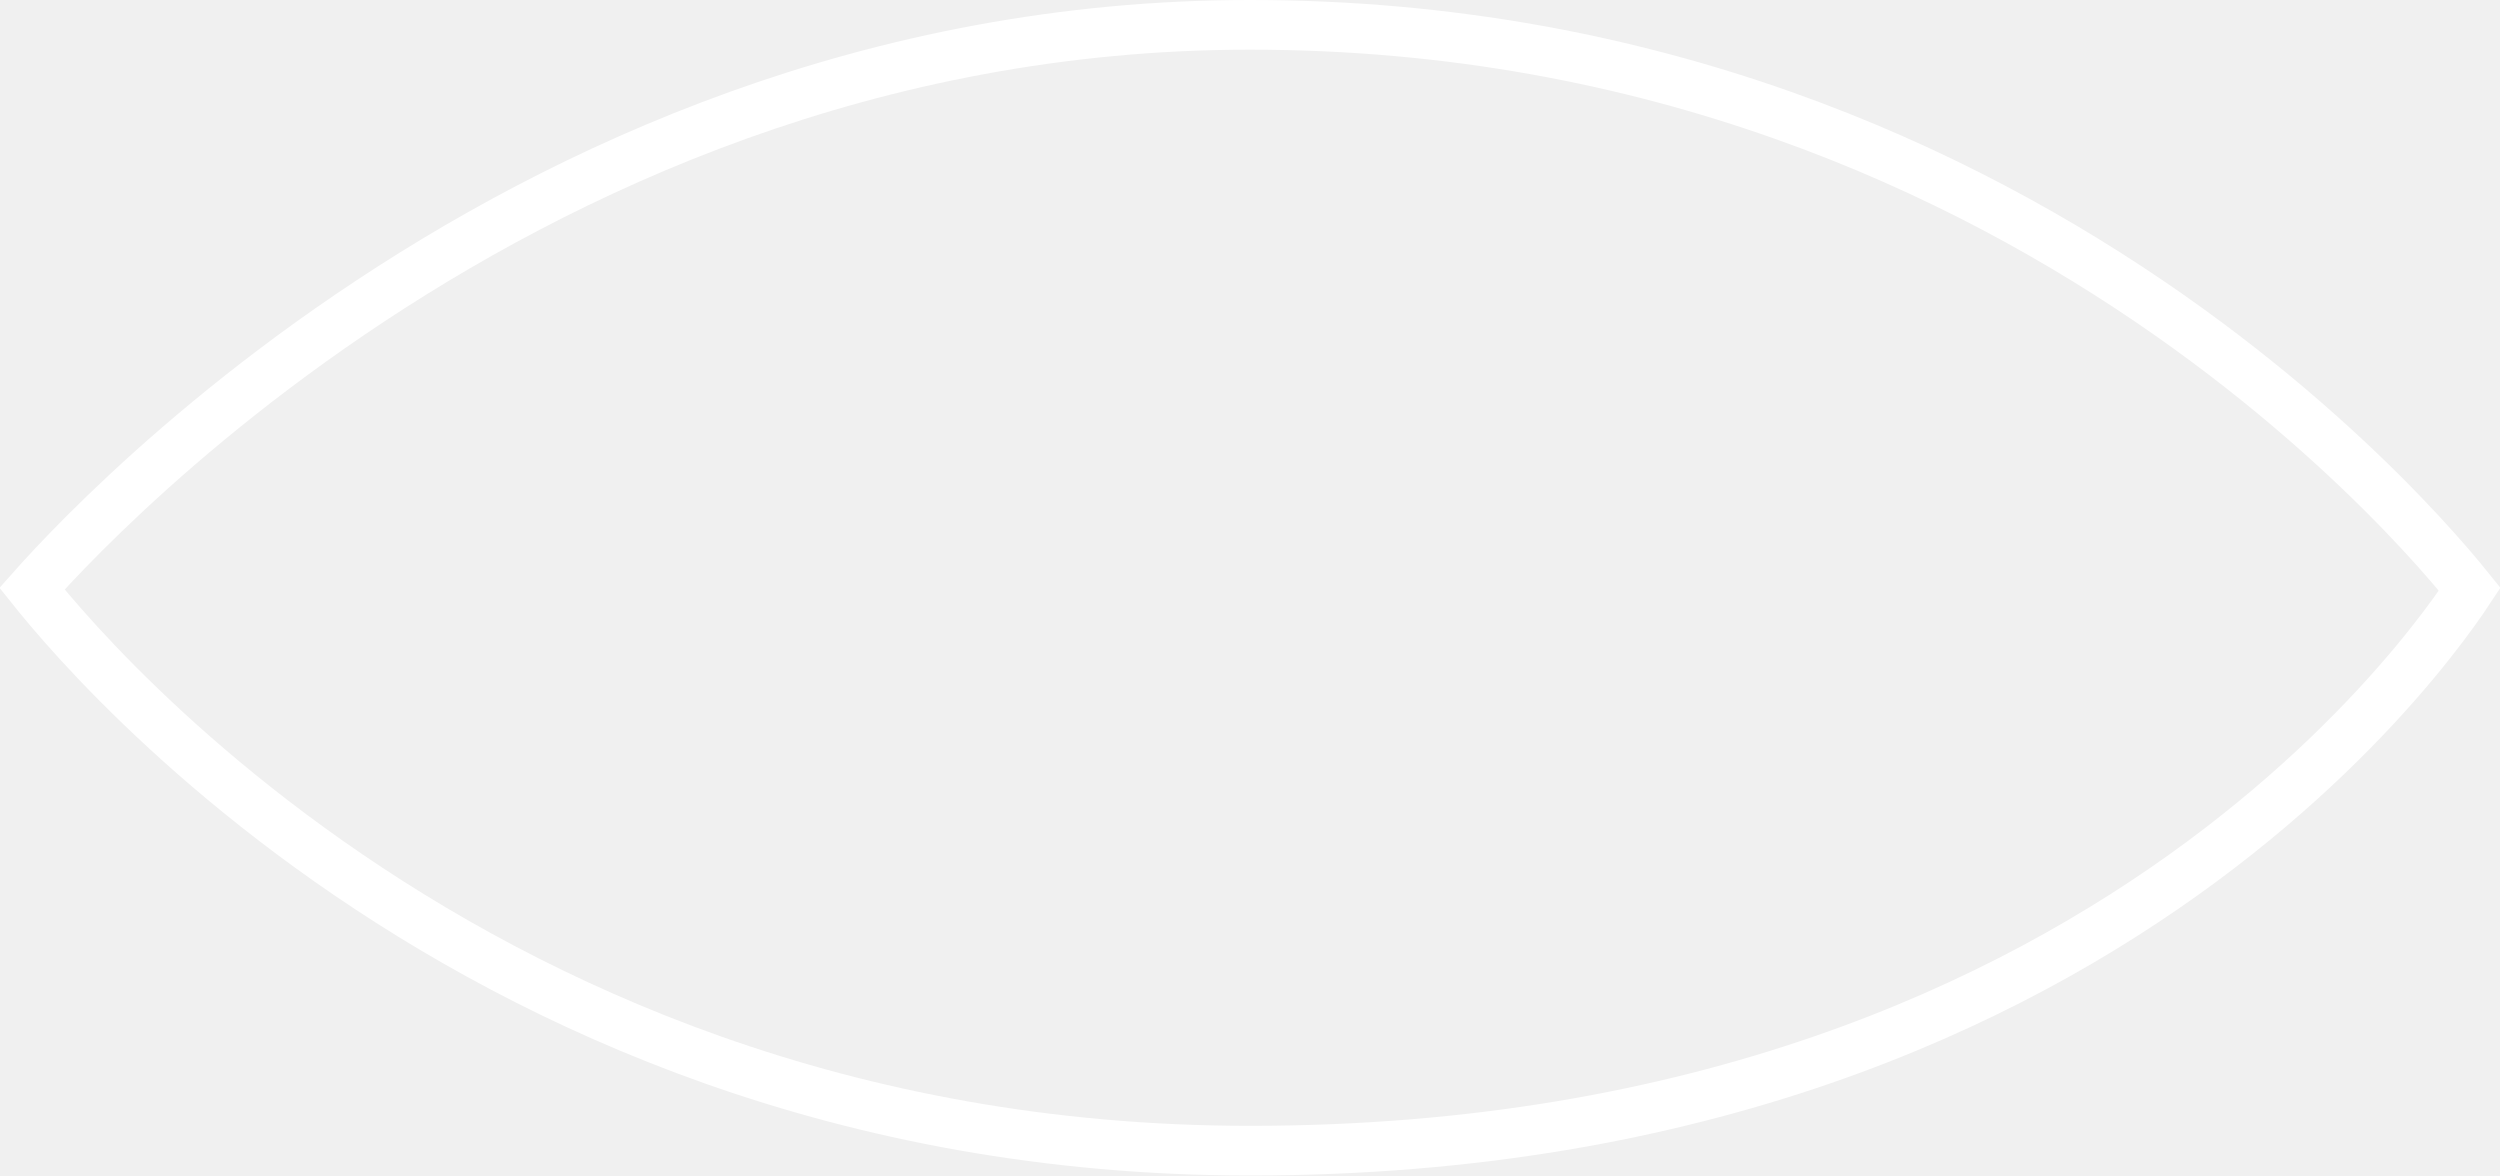
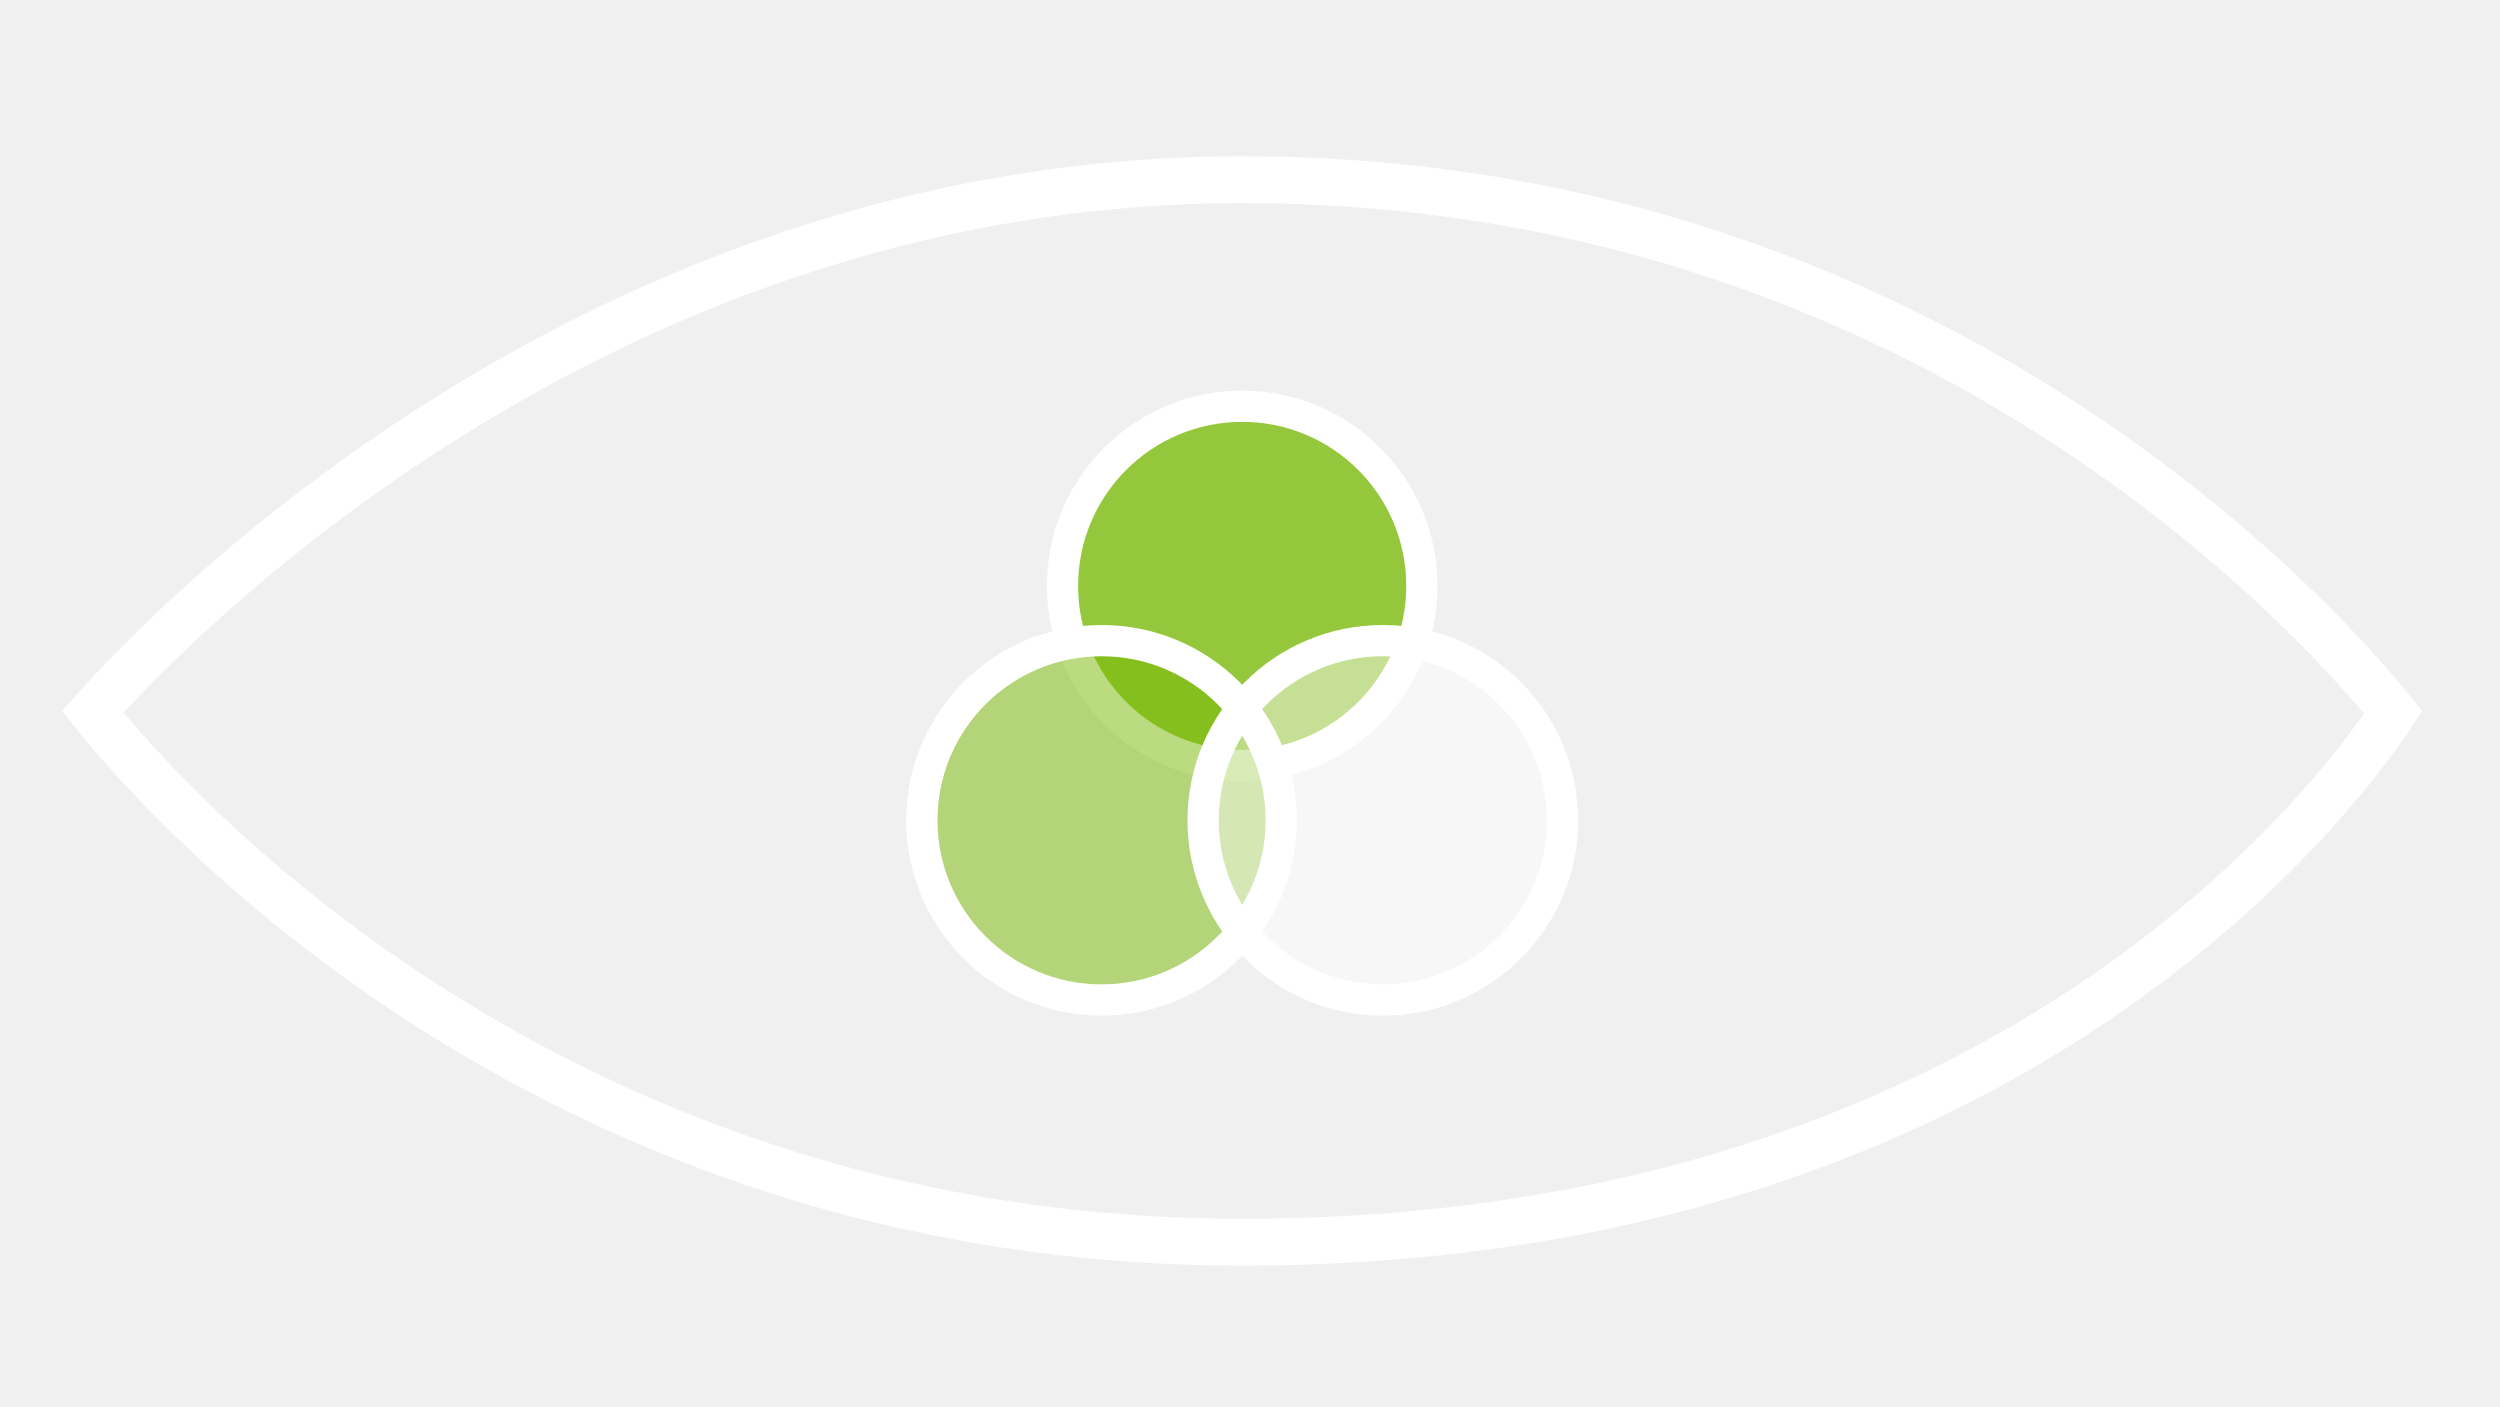
- <svg xmlns="http://www.w3.org/2000/svg" width="151" height="71" viewBox="0 0 151 71" fill="none">
-   <path d="M2.354 36.075C2.198 35.884 2.057 35.71 1.933 35.555C2.083 35.386 2.254 35.196 2.446 34.984C3.31 34.035 4.602 32.672 6.3 31.032C9.696 27.751 14.708 23.371 21.155 18.991C34.056 10.226 52.641 1.5 75.5 1.5C99.873 1.5 118.454 10.236 130.953 18.979C137.204 23.352 141.928 27.723 145.085 30.995C146.662 32.63 147.847 33.989 148.633 34.934C148.84 35.182 149.019 35.402 149.17 35.59C149.057 35.762 148.926 35.957 148.776 36.175C148.132 37.111 147.145 38.46 145.786 40.085C143.07 43.336 138.873 47.688 132.983 52.044C121.218 60.745 102.651 69.5 75.5 69.5C50.875 69.5 32.295 60.762 19.863 52.023C13.644 47.651 8.968 43.282 5.851 40.012C4.294 38.377 3.127 37.019 2.354 36.075Z" stroke="white" stroke-width="3" />
+ <svg xmlns="http://www.w3.org/2000/svg" width="160" height="90" viewBox="0 0 160 90" fill="none">
+   <path d="M6.354 46.075C6.198 45.884 6.057 45.71 5.933 45.555C6.083 45.386 6.254 45.196 6.446 44.984C7.31 44.035 8.602 42.672 10.3 41.032C13.696 37.751 18.708 33.371 25.155 28.991C38.056 20.226 56.641 11.5 79.5 11.5C103.873 11.5 122.454 20.236 134.953 28.979C141.204 33.352 145.928 37.723 149.085 40.995C150.662 42.63 151.847 43.989 152.633 44.934C152.84 45.182 153.019 45.402 153.17 45.59C153.057 45.762 152.926 45.957 152.776 46.175C152.132 47.111 151.145 48.46 149.786 50.085C147.07 53.336 142.873 57.688 136.983 62.044C125.218 70.745 106.651 79.5 79.5 79.5C54.875 79.5 36.295 70.762 23.863 62.023C17.644 57.651 12.968 53.282 9.851 50.012C8.294 48.377 7.127 47.019 6.354 46.075Z" stroke="white" stroke-width="3" />
+   <circle cx="79.5" cy="37.5" r="11.5" fill="#77B900" fill-opacity="0.75" stroke="white" stroke-width="2" />
+   <circle cx="70.5" cy="52.5" r="11.5" fill="#77B900" fill-opacity="0.5" stroke="white" stroke-width="2" />
+   <circle cx="88.5" cy="52.5" r="11.5" fill="white" fill-opacity="0.45" stroke="white" stroke-width="2" />
</svg>
